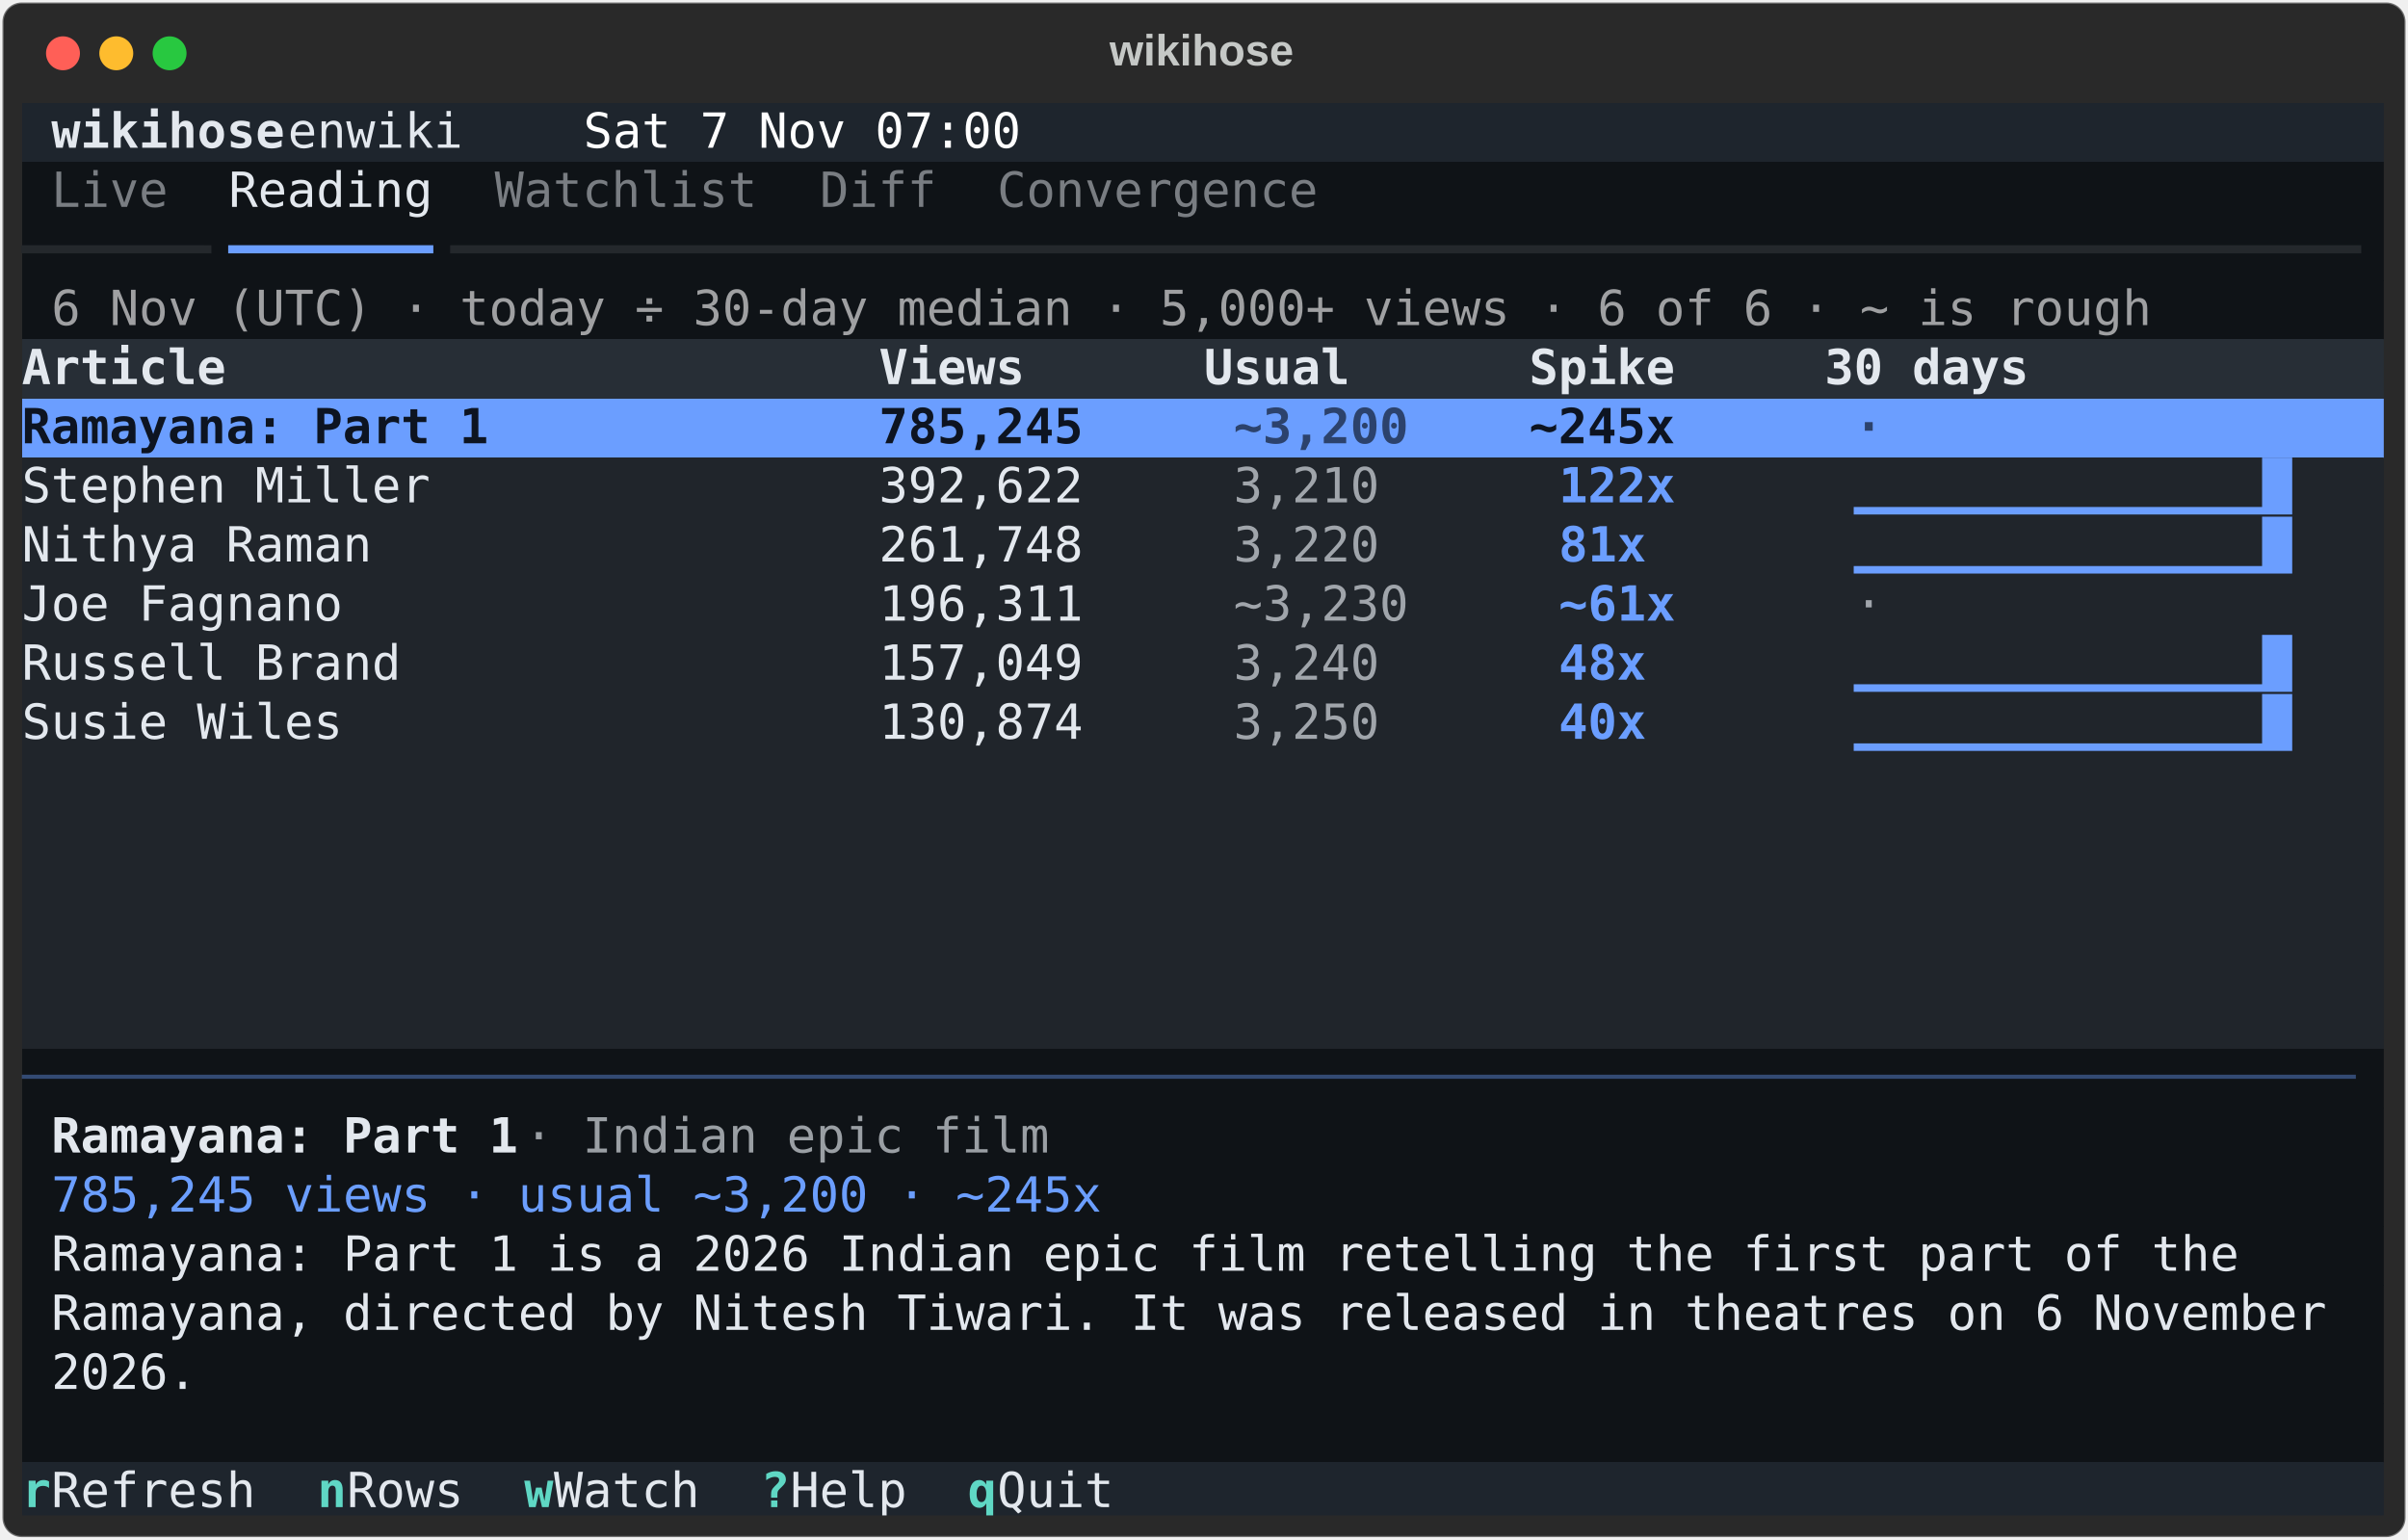
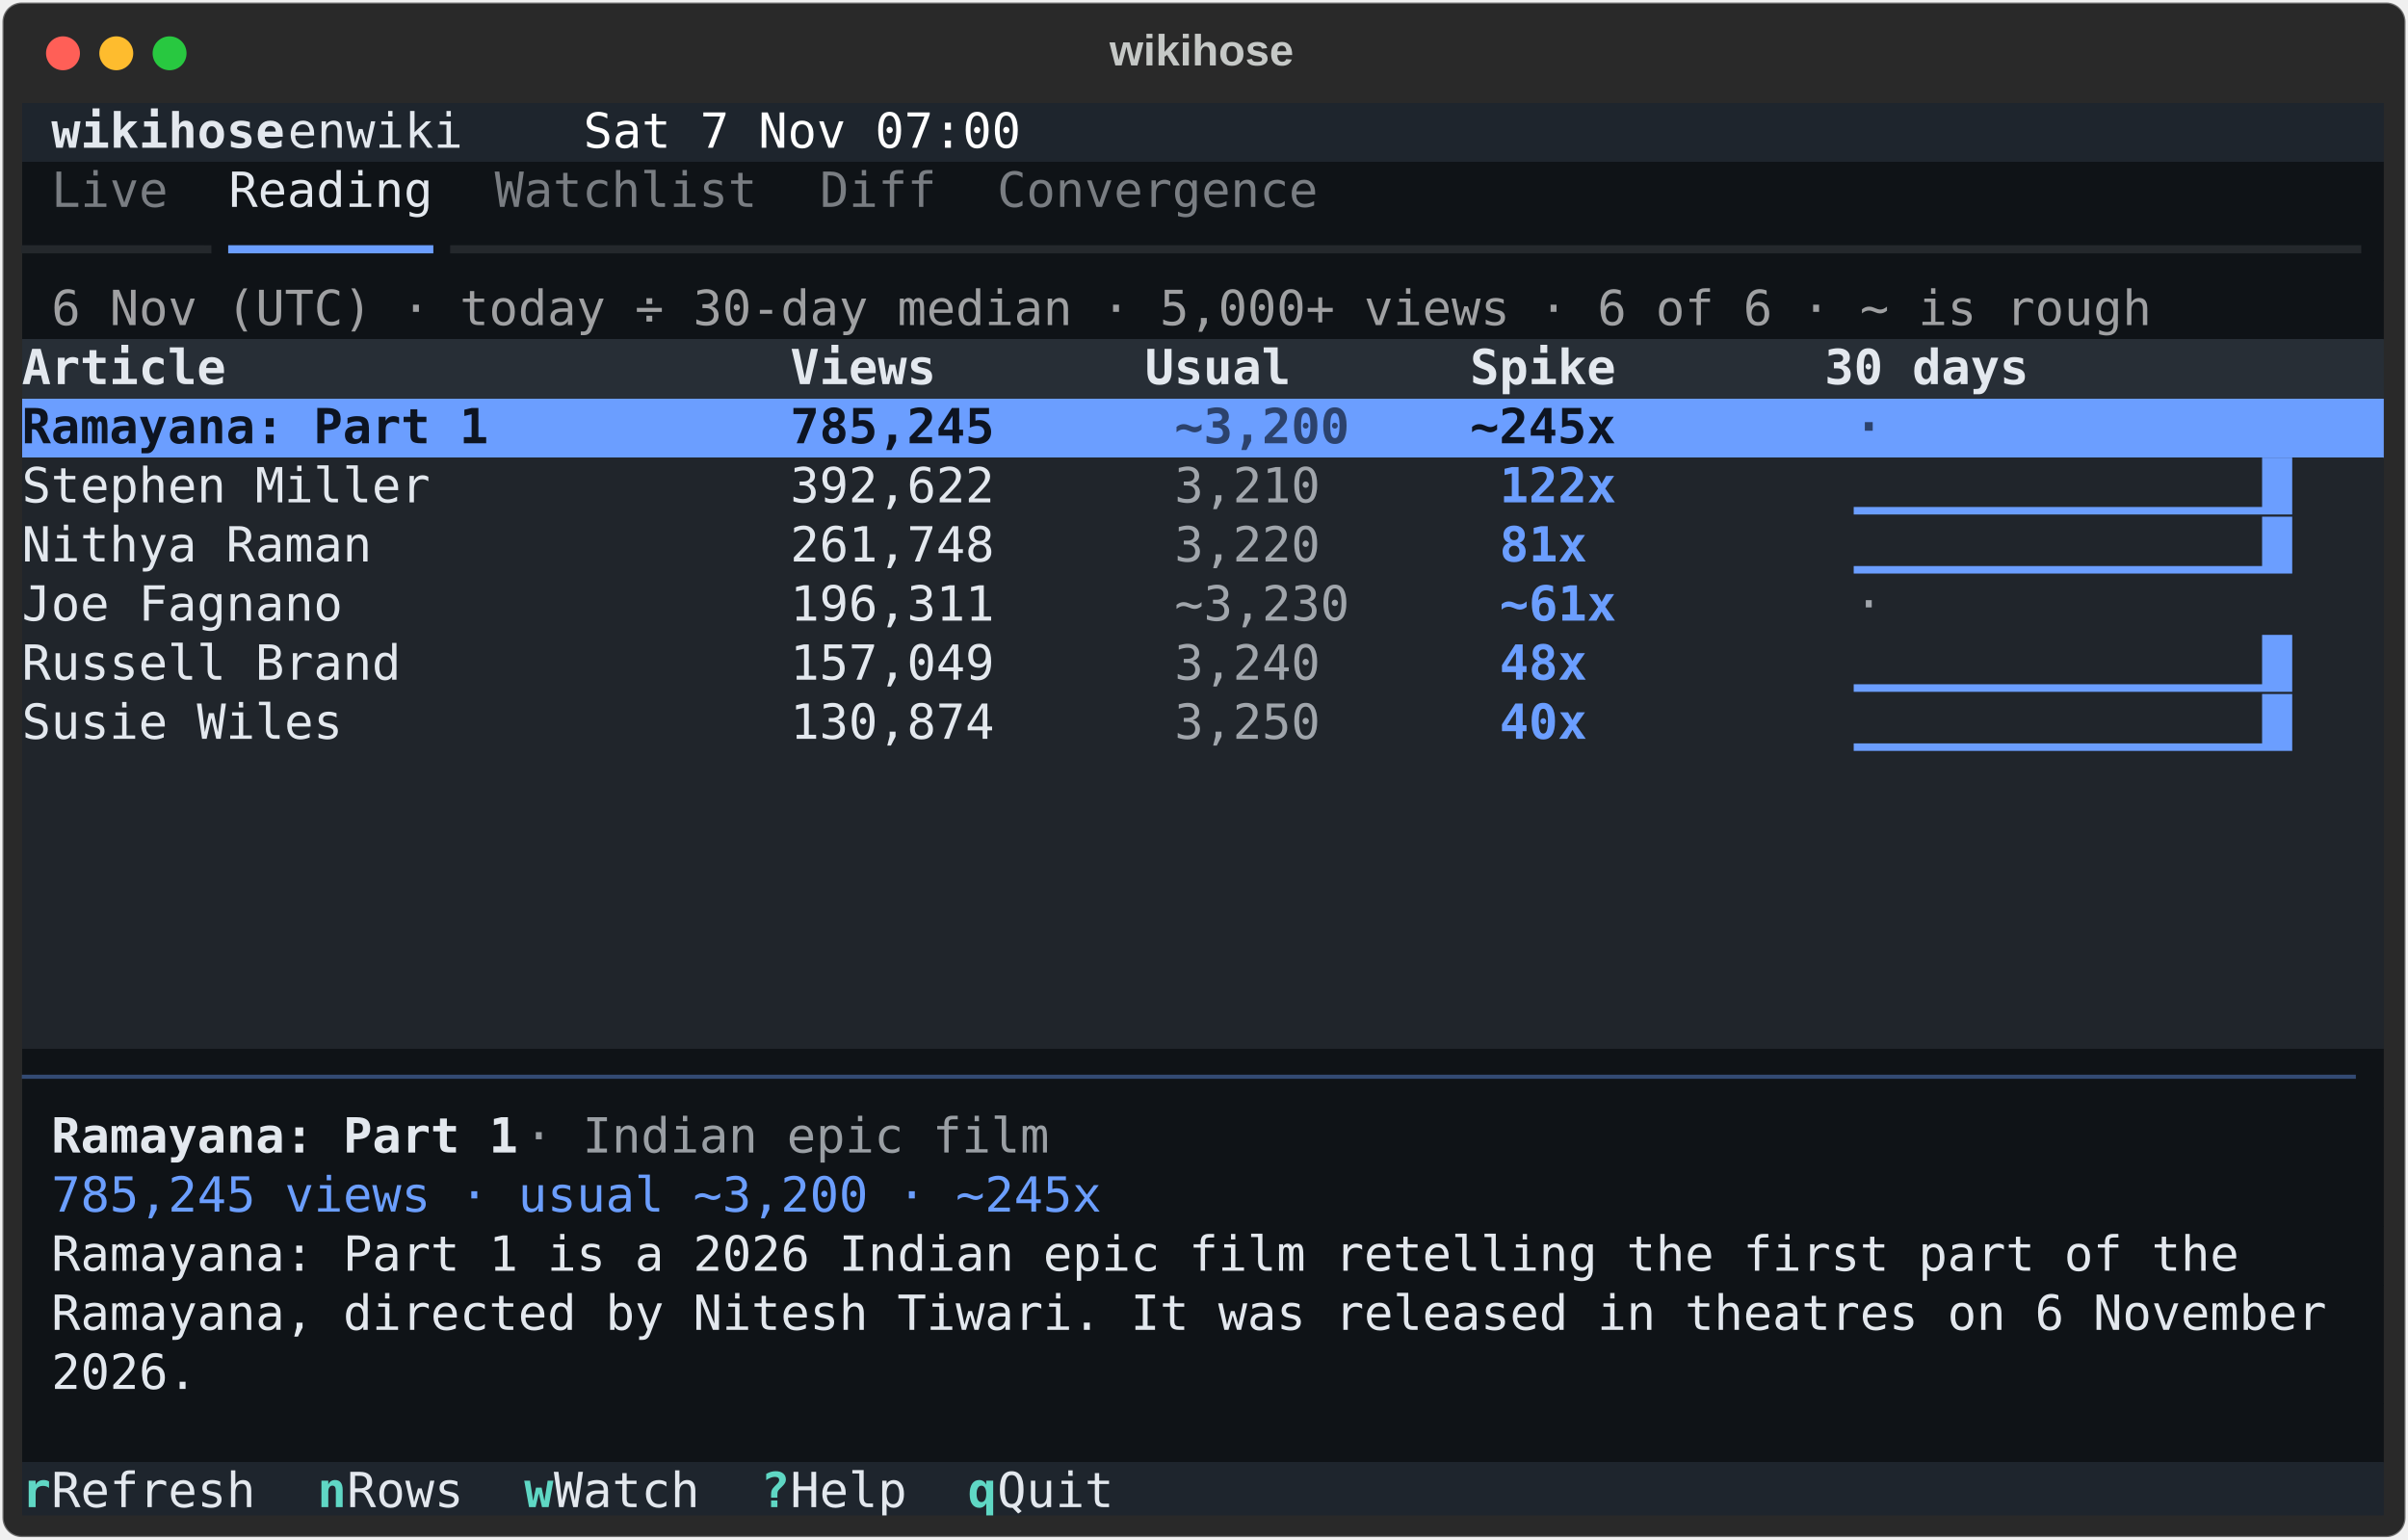
<svg xmlns="http://www.w3.org/2000/svg" class="rich-terminal" viewBox="0 0 994 635.6">
  <style>

    @font-face {
        font-family: "Fira Code";
        src: local("FiraCode-Regular"),
                url("https://cdnjs.cloudflare.com/ajax/libs/firacode/6.2.0/woff2/FiraCode-Regular.woff2") format("woff2"),
                url("https://cdnjs.cloudflare.com/ajax/libs/firacode/6.2.0/woff/FiraCode-Regular.woff") format("woff");
        font-style: normal;
        font-weight: 400;
    }
    @font-face {
        font-family: "Fira Code";
        src: local("FiraCode-Bold"),
                url("https://cdnjs.cloudflare.com/ajax/libs/firacode/6.2.0/woff2/FiraCode-Bold.woff2") format("woff2"),
                url("https://cdnjs.cloudflare.com/ajax/libs/firacode/6.2.0/woff/FiraCode-Bold.woff") format("woff");
        font-style: bold;
        font-weight: 700;
    }

    .terminal-matrix {
        font-family: Fira Code, monospace;
        font-size: 20px;
        line-height: 24.4px;
        font-variant-east-asian: full-width;
    }

    .terminal-title {
        font-size: 18px;
        font-weight: bold;
        font-family: arial;
    }

    .terminal-r1 { fill: #c5c8c6 }
.terminal-r2 { fill: #e3e8ee;font-weight: bold }
.terminal-r3 { fill: #e3e8ee }
.terminal-r4 { fill: #ffffff }
.terminal-r5 { fill: #797d82 }
.terminal-r6 { fill: #24282c }
.terminal-r7 { fill: #6b9eff }
.terminal-r8 { fill: #9fa0a2 }
.terminal-r9 { fill: #0d1421;font-weight: bold }
.terminal-r10 { fill: #2c426c;font-weight: bold }
.terminal-r11 { fill: #a0a5ab }
.terminal-r12 { fill: #6b9eff;font-weight: bold }
.terminal-r13 { fill: #334a73 }
.terminal-r14 { fill: #9a9fa4 }
.terminal-r15 { fill: #5fd7c4;font-weight: bold }
    </style>
  <defs>
    <clipPath id="terminal-clip-terminal">
      <rect x="0" y="0" width="975.0" height="584.6" />
    </clipPath>
    <clipPath id="terminal-line-0">
      <rect x="0" y="1.5" width="976" height="24.65" />
    </clipPath>
    <clipPath id="terminal-line-1">
      <rect x="0" y="25.9" width="976" height="24.65" />
    </clipPath>
    <clipPath id="terminal-line-2">
      <rect x="0" y="50.3" width="976" height="24.65" />
    </clipPath>
    <clipPath id="terminal-line-3">
      <rect x="0" y="74.7" width="976" height="24.65" />
    </clipPath>
    <clipPath id="terminal-line-4">
      <rect x="0" y="99.1" width="976" height="24.65" />
    </clipPath>
    <clipPath id="terminal-line-5">
      <rect x="0" y="123.5" width="976" height="24.65" />
    </clipPath>
    <clipPath id="terminal-line-6">
      <rect x="0" y="147.9" width="976" height="24.65" />
    </clipPath>
    <clipPath id="terminal-line-7">
      <rect x="0" y="172.3" width="976" height="24.65" />
    </clipPath>
    <clipPath id="terminal-line-8">
      <rect x="0" y="196.7" width="976" height="24.65" />
    </clipPath>
    <clipPath id="terminal-line-9">
      <rect x="0" y="221.1" width="976" height="24.65" />
    </clipPath>
    <clipPath id="terminal-line-10">
      <rect x="0" y="245.5" width="976" height="24.65" />
    </clipPath>
    <clipPath id="terminal-line-11">
      <rect x="0" y="269.9" width="976" height="24.65" />
    </clipPath>
    <clipPath id="terminal-line-12">
      <rect x="0" y="294.3" width="976" height="24.65" />
    </clipPath>
    <clipPath id="terminal-line-13">
      <rect x="0" y="318.7" width="976" height="24.65" />
    </clipPath>
    <clipPath id="terminal-line-14">
      <rect x="0" y="343.1" width="976" height="24.65" />
    </clipPath>
    <clipPath id="terminal-line-15">
      <rect x="0" y="367.5" width="976" height="24.65" />
    </clipPath>
    <clipPath id="terminal-line-16">
      <rect x="0" y="391.9" width="976" height="24.65" />
    </clipPath>
    <clipPath id="terminal-line-17">
      <rect x="0" y="416.3" width="976" height="24.65" />
    </clipPath>
    <clipPath id="terminal-line-18">
      <rect x="0" y="440.7" width="976" height="24.65" />
    </clipPath>
    <clipPath id="terminal-line-19">
      <rect x="0" y="465.1" width="976" height="24.65" />
    </clipPath>
    <clipPath id="terminal-line-20">
      <rect x="0" y="489.5" width="976" height="24.65" />
    </clipPath>
    <clipPath id="terminal-line-21">
      <rect x="0" y="513.9" width="976" height="24.65" />
    </clipPath>
    <clipPath id="terminal-line-22">
      <rect x="0" y="538.3" width="976" height="24.65" />
    </clipPath>
  </defs>
  <rect fill="#292929" stroke="rgba(255,255,255,0.35)" stroke-width="1" x="1" y="1" width="992" height="633.6" rx="8" />
  <text class="terminal-title" fill="#c5c8c6" text-anchor="middle" x="496" y="27">wikihose</text>
  <g transform="translate(26,22)">
    <circle cx="0" cy="0" r="7" fill="#ff5f57" />
    <circle cx="22" cy="0" r="7" fill="#febc2e" />
    <circle cx="44" cy="0" r="7" fill="#28c840" />
  </g>
  <g transform="translate(9, 41)" clip-path="url(#terminal-clip-terminal)">
    <rect fill="#1e252d" x="0" y="1.5" width="12.2" height="24.65" shape-rendering="crispEdges" />
    <rect fill="#1e252d" x="12.2" y="1.5" width="97.6" height="24.65" shape-rendering="crispEdges" />
    <rect fill="#1e252d" x="109.8" y="1.5" width="122" height="24.65" shape-rendering="crispEdges" />
    <rect fill="#1e252d" x="231.8" y="1.5" width="183" height="24.65" shape-rendering="crispEdges" />
    <rect fill="#1e252d" x="414.8" y="1.5" width="561.2" height="24.65" shape-rendering="crispEdges" />
    <rect fill="#0f1317" x="0" y="25.9" width="12.2" height="24.65" shape-rendering="crispEdges" />
    <rect fill="#0f1317" x="12.2" y="25.9" width="48.8" height="24.65" shape-rendering="crispEdges" />
    <rect fill="#0f1317" x="61" y="25.9" width="24.4" height="24.65" shape-rendering="crispEdges" />
    <rect fill="#0f1317" x="85.4" y="25.9" width="85.4" height="24.65" shape-rendering="crispEdges" />
    <rect fill="#0f1317" x="170.8" y="25.9" width="24.4" height="24.65" shape-rendering="crispEdges" />
    <rect fill="#0f1317" x="195.2" y="25.9" width="109.8" height="24.65" shape-rendering="crispEdges" />
    <rect fill="#0f1317" x="305" y="25.9" width="24.4" height="24.65" shape-rendering="crispEdges" />
    <rect fill="#0f1317" x="329.4" y="25.9" width="48.8" height="24.65" shape-rendering="crispEdges" />
    <rect fill="#0f1317" x="378.2" y="25.9" width="24.4" height="24.65" shape-rendering="crispEdges" />
    <rect fill="#0f1317" x="402.6" y="25.9" width="134.2" height="24.65" shape-rendering="crispEdges" />
    <rect fill="#0f1317" x="536.8" y="25.9" width="439.2" height="24.65" shape-rendering="crispEdges" />
    <rect fill="#0f1317" x="0" y="50.3" width="85.4" height="24.65" shape-rendering="crispEdges" />
    <rect fill="#0f1317" x="85.4" y="50.3" width="85.4" height="24.65" shape-rendering="crispEdges" />
    <rect fill="#0f1317" x="170.8" y="50.3" width="805.2" height="24.65" shape-rendering="crispEdges" />
    <rect fill="#0f1317" x="0" y="74.7" width="12.2" height="24.65" shape-rendering="crispEdges" />
    <rect fill="#0f1317" x="12.2" y="74.7" width="878.4" height="24.65" shape-rendering="crispEdges" />
    <rect fill="#0f1317" x="890.6" y="74.7" width="85.4" height="24.65" shape-rendering="crispEdges" />
-     <rect fill="#272e36" x="0" y="99.1" width="353.8" height="24.65" shape-rendering="crispEdges" />
-     <rect fill="#272e36" x="353.8" y="99.1" width="134.2" height="24.65" shape-rendering="crispEdges" />
-     <rect fill="#272e36" x="488" y="99.1" width="134.2" height="24.65" shape-rendering="crispEdges" />
-     <rect fill="#272e36" x="622.2" y="99.1" width="122" height="24.65" shape-rendering="crispEdges" />
+     <rect fill="#272e36" x="0" y="99.1" width="317.2" height="24.65" shape-rendering="crispEdges" />
+     <rect fill="#272e36" x="317.2" y="99.1" width="146.4" height="24.65" shape-rendering="crispEdges" />
+     <rect fill="#272e36" x="463.6" y="99.1" width="134.2" height="24.65" shape-rendering="crispEdges" />
+     <rect fill="#272e36" x="597.8" y="99.1" width="146.4" height="24.65" shape-rendering="crispEdges" />
    <rect fill="#272e36" x="744.2" y="99.1" width="207.4" height="24.65" shape-rendering="crispEdges" />
    <rect fill="#272e36" x="951.6" y="99.1" width="24.4" height="24.65" shape-rendering="crispEdges" />
-     <rect fill="#6b9eff" x="0" y="123.5" width="353.8" height="24.65" shape-rendering="crispEdges" />
-     <rect fill="#6b9eff" x="353.8" y="123.5" width="134.2" height="24.65" shape-rendering="crispEdges" />
-     <rect fill="#6b9eff" x="488" y="123.5" width="12.2" height="24.65" shape-rendering="crispEdges" />
-     <rect fill="#6b9eff" x="500.2" y="123.5" width="109.8" height="24.65" shape-rendering="crispEdges" />
-     <rect fill="#6b9eff" x="610" y="123.5" width="12.2" height="24.65" shape-rendering="crispEdges" />
-     <rect fill="#6b9eff" x="622.2" y="123.5" width="122" height="24.65" shape-rendering="crispEdges" />
+     <rect fill="#6b9eff" x="0" y="123.5" width="317.2" height="24.65" shape-rendering="crispEdges" />
+     <rect fill="#6b9eff" x="317.2" y="123.5" width="146.4" height="24.65" shape-rendering="crispEdges" />
+     <rect fill="#6b9eff" x="463.6" y="123.5" width="12.2" height="24.65" shape-rendering="crispEdges" />
+     <rect fill="#6b9eff" x="475.8" y="123.5" width="109.8" height="24.65" shape-rendering="crispEdges" />
+     <rect fill="#6b9eff" x="585.6" y="123.5" width="12.2" height="24.65" shape-rendering="crispEdges" />
+     <rect fill="#6b9eff" x="597.8" y="123.5" width="146.4" height="24.65" shape-rendering="crispEdges" />
    <rect fill="#6b9eff" x="744.2" y="123.5" width="12.2" height="24.65" shape-rendering="crispEdges" />
    <rect fill="#6b9eff" x="756.4" y="123.5" width="12.2" height="24.65" shape-rendering="crispEdges" />
    <rect fill="#6b9eff" x="768.6" y="123.5" width="183" height="24.65" shape-rendering="crispEdges" />
    <rect fill="#6b9eff" x="951.6" y="123.5" width="24.4" height="24.65" shape-rendering="crispEdges" />
-     <rect fill="#20252b" x="0" y="147.9" width="353.8" height="24.65" shape-rendering="crispEdges" />
-     <rect fill="#20252b" x="353.8" y="147.9" width="134.2" height="24.65" shape-rendering="crispEdges" />
-     <rect fill="#20252b" x="488" y="147.9" width="12.2" height="24.65" shape-rendering="crispEdges" />
-     <rect fill="#20252b" x="500.2" y="147.9" width="109.8" height="24.65" shape-rendering="crispEdges" />
-     <rect fill="#20252b" x="610" y="147.9" width="12.2" height="24.65" shape-rendering="crispEdges" />
-     <rect fill="#20252b" x="622.2" y="147.9" width="12.2" height="24.65" shape-rendering="crispEdges" />
-     <rect fill="#20252b" x="634.4" y="147.9" width="97.6" height="24.65" shape-rendering="crispEdges" />
+     <rect fill="#20252b" x="0" y="147.9" width="317.2" height="24.65" shape-rendering="crispEdges" />
+     <rect fill="#20252b" x="317.2" y="147.9" width="146.4" height="24.65" shape-rendering="crispEdges" />
+     <rect fill="#20252b" x="463.6" y="147.9" width="12.2" height="24.65" shape-rendering="crispEdges" />
+     <rect fill="#20252b" x="475.8" y="147.9" width="109.8" height="24.65" shape-rendering="crispEdges" />
+     <rect fill="#20252b" x="585.6" y="147.9" width="12.2" height="24.65" shape-rendering="crispEdges" />
+     <rect fill="#20252b" x="597.8" y="147.9" width="12.2" height="24.65" shape-rendering="crispEdges" />
+     <rect fill="#20252b" x="610" y="147.9" width="122" height="24.65" shape-rendering="crispEdges" />
    <rect fill="#20252b" x="732" y="147.9" width="12.2" height="24.65" shape-rendering="crispEdges" />
    <rect fill="#20252b" x="744.2" y="147.9" width="12.2" height="24.65" shape-rendering="crispEdges" />
    <rect fill="#20252b" x="756.4" y="147.9" width="183" height="24.65" shape-rendering="crispEdges" />
    <rect fill="#20252b" x="939.4" y="147.9" width="12.2" height="24.65" shape-rendering="crispEdges" />
    <rect fill="#20252b" x="951.6" y="147.9" width="24.4" height="24.65" shape-rendering="crispEdges" />
-     <rect fill="#20252b" x="0" y="172.3" width="353.8" height="24.65" shape-rendering="crispEdges" />
-     <rect fill="#20252b" x="353.8" y="172.3" width="134.2" height="24.65" shape-rendering="crispEdges" />
-     <rect fill="#20252b" x="488" y="172.3" width="12.2" height="24.65" shape-rendering="crispEdges" />
-     <rect fill="#20252b" x="500.2" y="172.3" width="109.8" height="24.65" shape-rendering="crispEdges" />
-     <rect fill="#20252b" x="610" y="172.3" width="12.2" height="24.65" shape-rendering="crispEdges" />
-     <rect fill="#20252b" x="622.2" y="172.3" width="12.2" height="24.65" shape-rendering="crispEdges" />
-     <rect fill="#20252b" x="634.4" y="172.3" width="97.6" height="24.65" shape-rendering="crispEdges" />
+     <rect fill="#20252b" x="0" y="172.3" width="317.2" height="24.65" shape-rendering="crispEdges" />
+     <rect fill="#20252b" x="317.2" y="172.3" width="146.4" height="24.65" shape-rendering="crispEdges" />
+     <rect fill="#20252b" x="463.6" y="172.3" width="12.2" height="24.65" shape-rendering="crispEdges" />
+     <rect fill="#20252b" x="475.8" y="172.3" width="109.8" height="24.65" shape-rendering="crispEdges" />
+     <rect fill="#20252b" x="585.6" y="172.3" width="12.2" height="24.65" shape-rendering="crispEdges" />
+     <rect fill="#20252b" x="597.8" y="172.3" width="12.2" height="24.65" shape-rendering="crispEdges" />
+     <rect fill="#20252b" x="610" y="172.3" width="122" height="24.65" shape-rendering="crispEdges" />
    <rect fill="#20252b" x="732" y="172.3" width="12.2" height="24.65" shape-rendering="crispEdges" />
    <rect fill="#20252b" x="744.2" y="172.3" width="12.2" height="24.65" shape-rendering="crispEdges" />
    <rect fill="#20252b" x="756.4" y="172.3" width="183" height="24.65" shape-rendering="crispEdges" />
    <rect fill="#20252b" x="939.4" y="172.3" width="12.2" height="24.65" shape-rendering="crispEdges" />
    <rect fill="#20252b" x="951.6" y="172.3" width="24.4" height="24.65" shape-rendering="crispEdges" />
-     <rect fill="#20252b" x="0" y="196.7" width="353.8" height="24.65" shape-rendering="crispEdges" />
-     <rect fill="#20252b" x="353.8" y="196.7" width="134.2" height="24.65" shape-rendering="crispEdges" />
-     <rect fill="#20252b" x="488" y="196.7" width="12.2" height="24.65" shape-rendering="crispEdges" />
-     <rect fill="#20252b" x="500.2" y="196.7" width="109.8" height="24.65" shape-rendering="crispEdges" />
-     <rect fill="#20252b" x="610" y="196.7" width="12.2" height="24.65" shape-rendering="crispEdges" />
-     <rect fill="#20252b" x="622.2" y="196.7" width="12.2" height="24.65" shape-rendering="crispEdges" />
-     <rect fill="#20252b" x="634.4" y="196.7" width="97.6" height="24.65" shape-rendering="crispEdges" />
+     <rect fill="#20252b" x="0" y="196.7" width="317.2" height="24.65" shape-rendering="crispEdges" />
+     <rect fill="#20252b" x="317.2" y="196.7" width="146.4" height="24.65" shape-rendering="crispEdges" />
+     <rect fill="#20252b" x="463.6" y="196.7" width="12.2" height="24.65" shape-rendering="crispEdges" />
+     <rect fill="#20252b" x="475.8" y="196.7" width="109.8" height="24.65" shape-rendering="crispEdges" />
+     <rect fill="#20252b" x="585.6" y="196.7" width="12.2" height="24.65" shape-rendering="crispEdges" />
+     <rect fill="#20252b" x="597.8" y="196.7" width="12.2" height="24.65" shape-rendering="crispEdges" />
+     <rect fill="#20252b" x="610" y="196.7" width="122" height="24.65" shape-rendering="crispEdges" />
    <rect fill="#20252b" x="732" y="196.7" width="12.2" height="24.65" shape-rendering="crispEdges" />
    <rect fill="#20252b" x="744.2" y="196.7" width="12.2" height="24.65" shape-rendering="crispEdges" />
    <rect fill="#20252b" x="756.4" y="196.7" width="12.2" height="24.65" shape-rendering="crispEdges" />
    <rect fill="#20252b" x="768.6" y="196.7" width="183" height="24.65" shape-rendering="crispEdges" />
    <rect fill="#20252b" x="951.6" y="196.7" width="24.4" height="24.65" shape-rendering="crispEdges" />
-     <rect fill="#20252b" x="0" y="221.1" width="353.8" height="24.65" shape-rendering="crispEdges" />
-     <rect fill="#20252b" x="353.8" y="221.1" width="134.2" height="24.65" shape-rendering="crispEdges" />
-     <rect fill="#20252b" x="488" y="221.1" width="12.2" height="24.65" shape-rendering="crispEdges" />
-     <rect fill="#20252b" x="500.2" y="221.1" width="109.8" height="24.65" shape-rendering="crispEdges" />
-     <rect fill="#20252b" x="610" y="221.1" width="12.2" height="24.65" shape-rendering="crispEdges" />
-     <rect fill="#20252b" x="622.2" y="221.1" width="12.2" height="24.65" shape-rendering="crispEdges" />
-     <rect fill="#20252b" x="634.4" y="221.1" width="97.6" height="24.65" shape-rendering="crispEdges" />
+     <rect fill="#20252b" x="0" y="221.1" width="317.2" height="24.65" shape-rendering="crispEdges" />
+     <rect fill="#20252b" x="317.2" y="221.1" width="146.4" height="24.65" shape-rendering="crispEdges" />
+     <rect fill="#20252b" x="463.6" y="221.1" width="12.2" height="24.65" shape-rendering="crispEdges" />
+     <rect fill="#20252b" x="475.8" y="221.1" width="109.8" height="24.65" shape-rendering="crispEdges" />
+     <rect fill="#20252b" x="585.6" y="221.1" width="12.2" height="24.65" shape-rendering="crispEdges" />
+     <rect fill="#20252b" x="597.8" y="221.1" width="12.2" height="24.65" shape-rendering="crispEdges" />
+     <rect fill="#20252b" x="610" y="221.1" width="122" height="24.65" shape-rendering="crispEdges" />
    <rect fill="#20252b" x="732" y="221.1" width="12.2" height="24.65" shape-rendering="crispEdges" />
    <rect fill="#20252b" x="744.2" y="221.1" width="12.2" height="24.65" shape-rendering="crispEdges" />
    <rect fill="#20252b" x="756.4" y="221.1" width="183" height="24.65" shape-rendering="crispEdges" />
    <rect fill="#20252b" x="939.4" y="221.1" width="12.2" height="24.65" shape-rendering="crispEdges" />
    <rect fill="#20252b" x="951.6" y="221.1" width="24.4" height="24.65" shape-rendering="crispEdges" />
-     <rect fill="#20252b" x="0" y="245.5" width="353.8" height="24.65" shape-rendering="crispEdges" />
-     <rect fill="#20252b" x="353.8" y="245.5" width="134.2" height="24.65" shape-rendering="crispEdges" />
-     <rect fill="#20252b" x="488" y="245.5" width="12.2" height="24.65" shape-rendering="crispEdges" />
-     <rect fill="#20252b" x="500.2" y="245.5" width="109.8" height="24.65" shape-rendering="crispEdges" />
-     <rect fill="#20252b" x="610" y="245.5" width="12.2" height="24.65" shape-rendering="crispEdges" />
-     <rect fill="#20252b" x="622.2" y="245.5" width="12.2" height="24.65" shape-rendering="crispEdges" />
-     <rect fill="#20252b" x="634.4" y="245.5" width="97.6" height="24.65" shape-rendering="crispEdges" />
+     <rect fill="#20252b" x="0" y="245.5" width="317.2" height="24.65" shape-rendering="crispEdges" />
+     <rect fill="#20252b" x="317.2" y="245.5" width="146.4" height="24.65" shape-rendering="crispEdges" />
+     <rect fill="#20252b" x="463.6" y="245.5" width="12.2" height="24.65" shape-rendering="crispEdges" />
+     <rect fill="#20252b" x="475.8" y="245.5" width="109.8" height="24.65" shape-rendering="crispEdges" />
+     <rect fill="#20252b" x="585.6" y="245.5" width="12.2" height="24.65" shape-rendering="crispEdges" />
+     <rect fill="#20252b" x="597.8" y="245.5" width="12.2" height="24.65" shape-rendering="crispEdges" />
+     <rect fill="#20252b" x="610" y="245.5" width="122" height="24.65" shape-rendering="crispEdges" />
    <rect fill="#20252b" x="732" y="245.5" width="12.2" height="24.65" shape-rendering="crispEdges" />
    <rect fill="#20252b" x="744.2" y="245.5" width="12.2" height="24.65" shape-rendering="crispEdges" />
    <rect fill="#20252b" x="756.4" y="245.5" width="183" height="24.65" shape-rendering="crispEdges" />
    <rect fill="#20252b" x="939.4" y="245.5" width="12.2" height="24.65" shape-rendering="crispEdges" />
    <rect fill="#20252b" x="951.6" y="245.5" width="24.4" height="24.65" shape-rendering="crispEdges" />
    <rect fill="#20252b" x="0" y="269.9" width="976" height="24.65" shape-rendering="crispEdges" />
    <rect fill="#20252b" x="0" y="294.3" width="976" height="24.65" shape-rendering="crispEdges" />
    <rect fill="#20252b" x="0" y="318.7" width="976" height="24.65" shape-rendering="crispEdges" />
    <rect fill="#20252b" x="0" y="343.1" width="976" height="24.65" shape-rendering="crispEdges" />
    <rect fill="#20252b" x="0" y="367.5" width="976" height="24.65" shape-rendering="crispEdges" />
    <rect fill="#0f1317" x="0" y="391.9" width="976" height="24.65" shape-rendering="crispEdges" />
    <rect fill="#0f1317" x="0" y="416.3" width="12.2" height="24.65" shape-rendering="crispEdges" />
    <rect fill="#0f1317" x="12.2" y="416.3" width="195.2" height="24.65" shape-rendering="crispEdges" />
    <rect fill="#0f1317" x="207.4" y="416.3" width="231.8" height="24.65" shape-rendering="crispEdges" />
    <rect fill="#0f1317" x="439.2" y="416.3" width="536.8" height="24.65" shape-rendering="crispEdges" />
    <rect fill="#0f1317" x="0" y="440.7" width="12.2" height="24.65" shape-rendering="crispEdges" />
    <rect fill="#0f1317" x="12.2" y="440.7" width="439.2" height="24.65" shape-rendering="crispEdges" />
    <rect fill="#0f1317" x="451.4" y="440.7" width="524.6" height="24.65" shape-rendering="crispEdges" />
    <rect fill="#0f1317" x="0" y="465.1" width="12.2" height="24.65" shape-rendering="crispEdges" />
    <rect fill="#0f1317" x="12.2" y="465.1" width="915" height="24.65" shape-rendering="crispEdges" />
    <rect fill="#0f1317" x="927.2" y="465.1" width="48.8" height="24.65" shape-rendering="crispEdges" />
    <rect fill="#0f1317" x="0" y="489.5" width="12.2" height="24.65" shape-rendering="crispEdges" />
    <rect fill="#0f1317" x="12.2" y="489.5" width="951.6" height="24.65" shape-rendering="crispEdges" />
    <rect fill="#0f1317" x="963.8" y="489.5" width="12.2" height="24.65" shape-rendering="crispEdges" />
    <rect fill="#0f1317" x="0" y="513.9" width="12.2" height="24.65" shape-rendering="crispEdges" />
    <rect fill="#0f1317" x="12.2" y="513.9" width="61" height="24.65" shape-rendering="crispEdges" />
    <rect fill="#0f1317" x="73.2" y="513.9" width="902.8" height="24.65" shape-rendering="crispEdges" />
    <rect fill="#0f1317" x="0" y="538.3" width="12.2" height="24.65" shape-rendering="crispEdges" />
    <rect fill="#0f1317" x="12.2" y="538.3" width="951.6" height="24.65" shape-rendering="crispEdges" />
    <rect fill="#0f1317" x="963.8" y="538.3" width="12.2" height="24.65" shape-rendering="crispEdges" />
    <rect fill="#1e252d" x="0" y="562.7" width="12.2" height="24.65" shape-rendering="crispEdges" />
    <rect fill="#1e252d" x="12.2" y="562.7" width="97.6" height="24.65" shape-rendering="crispEdges" />
    <rect fill="#1e252d" x="109.8" y="562.7" width="12.2" height="24.65" shape-rendering="crispEdges" />
    <rect fill="#1e252d" x="122" y="562.7" width="12.2" height="24.65" shape-rendering="crispEdges" />
    <rect fill="#1e252d" x="134.2" y="562.7" width="61" height="24.65" shape-rendering="crispEdges" />
    <rect fill="#1e252d" x="195.2" y="562.7" width="12.2" height="24.65" shape-rendering="crispEdges" />
    <rect fill="#1e252d" x="207.4" y="562.7" width="12.2" height="24.65" shape-rendering="crispEdges" />
    <rect fill="#1e252d" x="219.6" y="562.7" width="73.2" height="24.65" shape-rendering="crispEdges" />
    <rect fill="#1e252d" x="292.8" y="562.7" width="12.2" height="24.65" shape-rendering="crispEdges" />
    <rect fill="#1e252d" x="305" y="562.7" width="12.2" height="24.65" shape-rendering="crispEdges" />
    <rect fill="#1e252d" x="317.2" y="562.7" width="61" height="24.65" shape-rendering="crispEdges" />
    <rect fill="#1e252d" x="378.2" y="562.7" width="12.2" height="24.65" shape-rendering="crispEdges" />
    <rect fill="#1e252d" x="390.4" y="562.7" width="12.2" height="24.65" shape-rendering="crispEdges" />
    <rect fill="#1e252d" x="402.6" y="562.7" width="61" height="24.65" shape-rendering="crispEdges" />
    <rect fill="#1e252d" x="463.6" y="562.7" width="512.4" height="24.65" shape-rendering="crispEdges" />
    <g class="terminal-matrix">
      <text class="terminal-r2" x="12.2" y="20" textLength="97.6" clip-path="url(#terminal-line-0)">wikihose</text>
      <text class="terminal-r3" x="109.8" y="20" textLength="122" clip-path="url(#terminal-line-0)">  enwiki  </text>
      <text class="terminal-r4" x="231.8" y="20" textLength="183" clip-path="url(#terminal-line-0)">Sat 7 Nov 07:00</text>
      <text class="terminal-r1" x="976" y="20" textLength="12.2" clip-path="url(#terminal-line-0)">
</text>
      <text class="terminal-r5" x="12.2" y="44.4" textLength="48.8" clip-path="url(#terminal-line-1)">Live</text>
      <text class="terminal-r3" x="85.4" y="44.4" textLength="85.4" clip-path="url(#terminal-line-1)">Reading</text>
      <text class="terminal-r5" x="195.2" y="44.4" textLength="109.8" clip-path="url(#terminal-line-1)">Watchlist</text>
      <text class="terminal-r5" x="329.4" y="44.4" textLength="48.8" clip-path="url(#terminal-line-1)">Diff</text>
      <text class="terminal-r5" x="402.6" y="44.4" textLength="134.2" clip-path="url(#terminal-line-1)">Convergence</text>
      <text class="terminal-r1" x="976" y="44.4" textLength="12.2" clip-path="url(#terminal-line-1)">
</text>
      <text class="terminal-r6" x="0" y="68.8" textLength="85.4" clip-path="url(#terminal-line-2)">━━━━━━╸</text>
      <text class="terminal-r7" x="85.4" y="68.8" textLength="85.4" clip-path="url(#terminal-line-2)">━━━━━━━</text>
      <text class="terminal-r6" x="170.8" y="68.8" textLength="805.2" clip-path="url(#terminal-line-2)">╺━━━━━━━━━━━━━━━━━━━━━━━━━━━━━━━━━━━━━━━━━━━━━━━━━━━━━━━━━━━━━━━━━</text>
      <text class="terminal-r1" x="976" y="68.8" textLength="12.2" clip-path="url(#terminal-line-2)">
</text>
      <text class="terminal-r8" x="12.2" y="93.2" textLength="878.4" clip-path="url(#terminal-line-3)">6 Nov (UTC) · today ÷ 30-day median · 5,000+ views · 6 of 6 · ~ is rough</text>
      <text class="terminal-r1" x="976" y="93.2" textLength="12.2" clip-path="url(#terminal-line-3)">
</text>
-       <text class="terminal-r2" x="0" y="117.6" textLength="353.8" clip-path="url(#terminal-line-4)"> Article                     </text>
-       <text class="terminal-r2" x="353.8" y="117.6" textLength="134.2" clip-path="url(#terminal-line-4)">     Views </text>
-       <text class="terminal-r2" x="488" y="117.6" textLength="134.2" clip-path="url(#terminal-line-4)">     Usual </text>
-       <text class="terminal-r2" x="622.2" y="117.6" textLength="122" clip-path="url(#terminal-line-4)">    Spike </text>
+       <text class="terminal-r2" x="0" y="117.6" textLength="317.2" clip-path="url(#terminal-line-4)"> Article                  </text>
+       <text class="terminal-r2" x="317.2" y="117.6" textLength="146.4" clip-path="url(#terminal-line-4)">      Views </text>
+       <text class="terminal-r2" x="463.6" y="117.6" textLength="134.2" clip-path="url(#terminal-line-4)">     Usual </text>
+       <text class="terminal-r2" x="597.8" y="117.6" textLength="146.4" clip-path="url(#terminal-line-4)">      Spike </text>
      <text class="terminal-r2" x="744.2" y="117.6" textLength="207.4" clip-path="url(#terminal-line-4)"> 30 days         </text>
      <text class="terminal-r1" x="976" y="117.6" textLength="12.2" clip-path="url(#terminal-line-4)">
</text>
-       <text class="terminal-r9" x="0" y="142" textLength="353.8" clip-path="url(#terminal-line-5)"> Ramayana: Part 1            </text>
-       <text class="terminal-r9" x="353.8" y="142" textLength="134.2" clip-path="url(#terminal-line-5)">   785,245 </text>
-       <text class="terminal-r10" x="500.2" y="142" textLength="109.8" clip-path="url(#terminal-line-5)">   ~3,200</text>
-       <text class="terminal-r9" x="622.2" y="142" textLength="122" clip-path="url(#terminal-line-5)">    ~245x </text>
+       <text class="terminal-r9" x="0" y="142" textLength="317.2" clip-path="url(#terminal-line-5)"> Ramayana: Part 1         </text>
+       <text class="terminal-r9" x="317.2" y="142" textLength="146.4" clip-path="url(#terminal-line-5)">    785,245 </text>
+       <text class="terminal-r10" x="475.8" y="142" textLength="109.8" clip-path="url(#terminal-line-5)">   ~3,200</text>
+       <text class="terminal-r9" x="597.8" y="142" textLength="146.4" clip-path="url(#terminal-line-5)">      ~245x </text>
      <text class="terminal-r10" x="756.4" y="142" textLength="12.2" clip-path="url(#terminal-line-5)">·</text>
      <text class="terminal-r1" x="976" y="142" textLength="12.2" clip-path="url(#terminal-line-5)">
</text>
-       <text class="terminal-r3" x="0" y="166.4" textLength="353.8" clip-path="url(#terminal-line-6)"> Stephen Miller              </text>
-       <text class="terminal-r3" x="353.8" y="166.4" textLength="134.2" clip-path="url(#terminal-line-6)">   392,622 </text>
-       <text class="terminal-r11" x="500.2" y="166.4" textLength="109.8" clip-path="url(#terminal-line-6)">    3,210</text>
-       <text class="terminal-r12" x="634.4" y="166.4" textLength="97.6" clip-path="url(#terminal-line-6)">    122x</text>
+       <text class="terminal-r3" x="0" y="166.4" textLength="317.2" clip-path="url(#terminal-line-6)"> Stephen Miller           </text>
+       <text class="terminal-r3" x="317.2" y="166.4" textLength="146.4" clip-path="url(#terminal-line-6)">    392,622 </text>
+       <text class="terminal-r11" x="475.8" y="166.4" textLength="109.8" clip-path="url(#terminal-line-6)">    3,210</text>
+       <text class="terminal-r12" x="610" y="166.4" textLength="122" clip-path="url(#terminal-line-6)">      122x</text>
      <text class="terminal-r7" x="756.4" y="166.4" textLength="183" clip-path="url(#terminal-line-6)">▁▁▁▁▁▁▁▁▁▁▁▁▁▁█</text>
      <text class="terminal-r1" x="976" y="166.4" textLength="12.2" clip-path="url(#terminal-line-6)">
</text>
-       <text class="terminal-r3" x="0" y="190.8" textLength="353.8" clip-path="url(#terminal-line-7)"> Nithya Raman                </text>
-       <text class="terminal-r3" x="353.8" y="190.8" textLength="134.2" clip-path="url(#terminal-line-7)">   261,748 </text>
-       <text class="terminal-r11" x="500.2" y="190.8" textLength="109.8" clip-path="url(#terminal-line-7)">    3,220</text>
-       <text class="terminal-r12" x="634.4" y="190.8" textLength="97.6" clip-path="url(#terminal-line-7)">     81x</text>
+       <text class="terminal-r3" x="0" y="190.8" textLength="317.2" clip-path="url(#terminal-line-7)"> Nithya Raman             </text>
+       <text class="terminal-r3" x="317.2" y="190.8" textLength="146.4" clip-path="url(#terminal-line-7)">    261,748 </text>
+       <text class="terminal-r11" x="475.8" y="190.8" textLength="109.8" clip-path="url(#terminal-line-7)">    3,220</text>
+       <text class="terminal-r12" x="610" y="190.8" textLength="122" clip-path="url(#terminal-line-7)">       81x</text>
      <text class="terminal-r7" x="756.4" y="190.8" textLength="183" clip-path="url(#terminal-line-7)">▁▁▁▁▁▁▁▁▁▁▁▁▁▁█</text>
      <text class="terminal-r1" x="976" y="190.8" textLength="12.2" clip-path="url(#terminal-line-7)">
</text>
-       <text class="terminal-r3" x="0" y="215.2" textLength="353.8" clip-path="url(#terminal-line-8)"> Joe Fagnano                 </text>
-       <text class="terminal-r3" x="353.8" y="215.2" textLength="134.2" clip-path="url(#terminal-line-8)">   196,311 </text>
-       <text class="terminal-r11" x="500.2" y="215.2" textLength="109.8" clip-path="url(#terminal-line-8)">   ~3,230</text>
-       <text class="terminal-r12" x="634.4" y="215.2" textLength="97.6" clip-path="url(#terminal-line-8)">    ~61x</text>
+       <text class="terminal-r3" x="0" y="215.2" textLength="317.2" clip-path="url(#terminal-line-8)"> Joe Fagnano              </text>
+       <text class="terminal-r3" x="317.2" y="215.2" textLength="146.4" clip-path="url(#terminal-line-8)">    196,311 </text>
+       <text class="terminal-r11" x="475.8" y="215.2" textLength="109.8" clip-path="url(#terminal-line-8)">   ~3,230</text>
+       <text class="terminal-r12" x="610" y="215.2" textLength="122" clip-path="url(#terminal-line-8)">      ~61x</text>
      <text class="terminal-r11" x="756.4" y="215.2" textLength="12.2" clip-path="url(#terminal-line-8)">·</text>
      <text class="terminal-r1" x="976" y="215.2" textLength="12.2" clip-path="url(#terminal-line-8)">
</text>
-       <text class="terminal-r3" x="0" y="239.6" textLength="353.8" clip-path="url(#terminal-line-9)"> Russell Brand               </text>
-       <text class="terminal-r3" x="353.8" y="239.6" textLength="134.2" clip-path="url(#terminal-line-9)">   157,049 </text>
-       <text class="terminal-r11" x="500.2" y="239.6" textLength="109.8" clip-path="url(#terminal-line-9)">    3,240</text>
-       <text class="terminal-r12" x="634.4" y="239.6" textLength="97.6" clip-path="url(#terminal-line-9)">     48x</text>
+       <text class="terminal-r3" x="0" y="239.6" textLength="317.2" clip-path="url(#terminal-line-9)"> Russell Brand            </text>
+       <text class="terminal-r3" x="317.2" y="239.6" textLength="146.4" clip-path="url(#terminal-line-9)">    157,049 </text>
+       <text class="terminal-r11" x="475.8" y="239.6" textLength="109.8" clip-path="url(#terminal-line-9)">    3,240</text>
+       <text class="terminal-r12" x="610" y="239.6" textLength="122" clip-path="url(#terminal-line-9)">       48x</text>
      <text class="terminal-r7" x="756.4" y="239.6" textLength="183" clip-path="url(#terminal-line-9)">▁▁▁▁▁▁▁▁▁▁▁▁▁▁█</text>
      <text class="terminal-r1" x="976" y="239.6" textLength="12.2" clip-path="url(#terminal-line-9)">
</text>
-       <text class="terminal-r3" x="0" y="264" textLength="353.8" clip-path="url(#terminal-line-10)"> Susie Wiles                 </text>
-       <text class="terminal-r3" x="353.8" y="264" textLength="134.2" clip-path="url(#terminal-line-10)">   130,874 </text>
-       <text class="terminal-r11" x="500.2" y="264" textLength="109.8" clip-path="url(#terminal-line-10)">    3,250</text>
-       <text class="terminal-r12" x="634.4" y="264" textLength="97.6" clip-path="url(#terminal-line-10)">     40x</text>
+       <text class="terminal-r3" x="0" y="264" textLength="317.2" clip-path="url(#terminal-line-10)"> Susie Wiles              </text>
+       <text class="terminal-r3" x="317.2" y="264" textLength="146.4" clip-path="url(#terminal-line-10)">    130,874 </text>
+       <text class="terminal-r11" x="475.8" y="264" textLength="109.8" clip-path="url(#terminal-line-10)">    3,250</text>
+       <text class="terminal-r12" x="610" y="264" textLength="122" clip-path="url(#terminal-line-10)">       40x</text>
      <text class="terminal-r7" x="756.4" y="264" textLength="183" clip-path="url(#terminal-line-10)">▁▁▁▁▁▁▁▁▁▁▁▁▁▁█</text>
      <text class="terminal-r1" x="976" y="264" textLength="12.2" clip-path="url(#terminal-line-10)">
</text>
      <text class="terminal-r1" x="976" y="288.4" textLength="12.2" clip-path="url(#terminal-line-11)">
</text>
      <text class="terminal-r1" x="976" y="312.8" textLength="12.2" clip-path="url(#terminal-line-12)">
</text>
      <text class="terminal-r1" x="976" y="337.2" textLength="12.2" clip-path="url(#terminal-line-13)">
</text>
      <text class="terminal-r1" x="976" y="361.6" textLength="12.2" clip-path="url(#terminal-line-14)">
</text>
      <text class="terminal-r1" x="976" y="386" textLength="12.2" clip-path="url(#terminal-line-15)">
</text>
      <text class="terminal-r13" x="0" y="410.4" textLength="976" clip-path="url(#terminal-line-16)">────────────────────────────────────────────────────────────────────────────────</text>
      <text class="terminal-r1" x="976" y="410.4" textLength="12.2" clip-path="url(#terminal-line-16)">
</text>
      <text class="terminal-r2" x="12.2" y="434.8" textLength="195.2" clip-path="url(#terminal-line-17)">Ramayana: Part 1</text>
      <text class="terminal-r14" x="207.4" y="434.8" textLength="231.8" clip-path="url(#terminal-line-17)"> · Indian epic film</text>
      <text class="terminal-r1" x="976" y="434.8" textLength="12.2" clip-path="url(#terminal-line-17)">
</text>
      <text class="terminal-r7" x="12.2" y="459.2" textLength="439.2" clip-path="url(#terminal-line-18)">785,245 views · usual ~3,200 · ~245x</text>
      <text class="terminal-r1" x="976" y="459.2" textLength="12.2" clip-path="url(#terminal-line-18)">
</text>
      <text class="terminal-r3" x="12.2" y="483.6" textLength="915" clip-path="url(#terminal-line-19)">Ramayana: Part 1 is a 2026 Indian epic film retelling the first part of the</text>
      <text class="terminal-r1" x="976" y="483.6" textLength="12.2" clip-path="url(#terminal-line-19)">
</text>
      <text class="terminal-r3" x="12.2" y="508" textLength="951.6" clip-path="url(#terminal-line-20)">Ramayana, directed by Nitesh Tiwari. It was released in theatres on 6 November</text>
      <text class="terminal-r1" x="976" y="508" textLength="12.2" clip-path="url(#terminal-line-20)">
</text>
      <text class="terminal-r3" x="12.2" y="532.4" textLength="61" clip-path="url(#terminal-line-21)">2026.</text>
      <text class="terminal-r1" x="976" y="532.4" textLength="12.2" clip-path="url(#terminal-line-21)">
</text>
      <text class="terminal-r1" x="976" y="556.8" textLength="12.2" clip-path="url(#terminal-line-22)">
</text>
      <text class="terminal-r15" x="0" y="581.2" textLength="12.2" clip-path="url(#terminal-line-23)">r</text>
      <text class="terminal-r3" x="12.2" y="581.2" textLength="97.6" clip-path="url(#terminal-line-23)"> Refresh</text>
      <text class="terminal-r15" x="122" y="581.2" textLength="12.2" clip-path="url(#terminal-line-23)">n</text>
      <text class="terminal-r3" x="134.2" y="581.2" textLength="61" clip-path="url(#terminal-line-23)"> Rows</text>
      <text class="terminal-r15" x="207.4" y="581.2" textLength="12.2" clip-path="url(#terminal-line-23)">w</text>
      <text class="terminal-r3" x="219.6" y="581.2" textLength="73.2" clip-path="url(#terminal-line-23)"> Watch</text>
      <text class="terminal-r15" x="305" y="581.2" textLength="12.2" clip-path="url(#terminal-line-23)">?</text>
      <text class="terminal-r3" x="317.2" y="581.2" textLength="61" clip-path="url(#terminal-line-23)"> Help</text>
      <text class="terminal-r15" x="390.4" y="581.2" textLength="12.2" clip-path="url(#terminal-line-23)">q</text>
      <text class="terminal-r3" x="402.6" y="581.2" textLength="61" clip-path="url(#terminal-line-23)"> Quit</text>
    </g>
  </g>
</svg>
